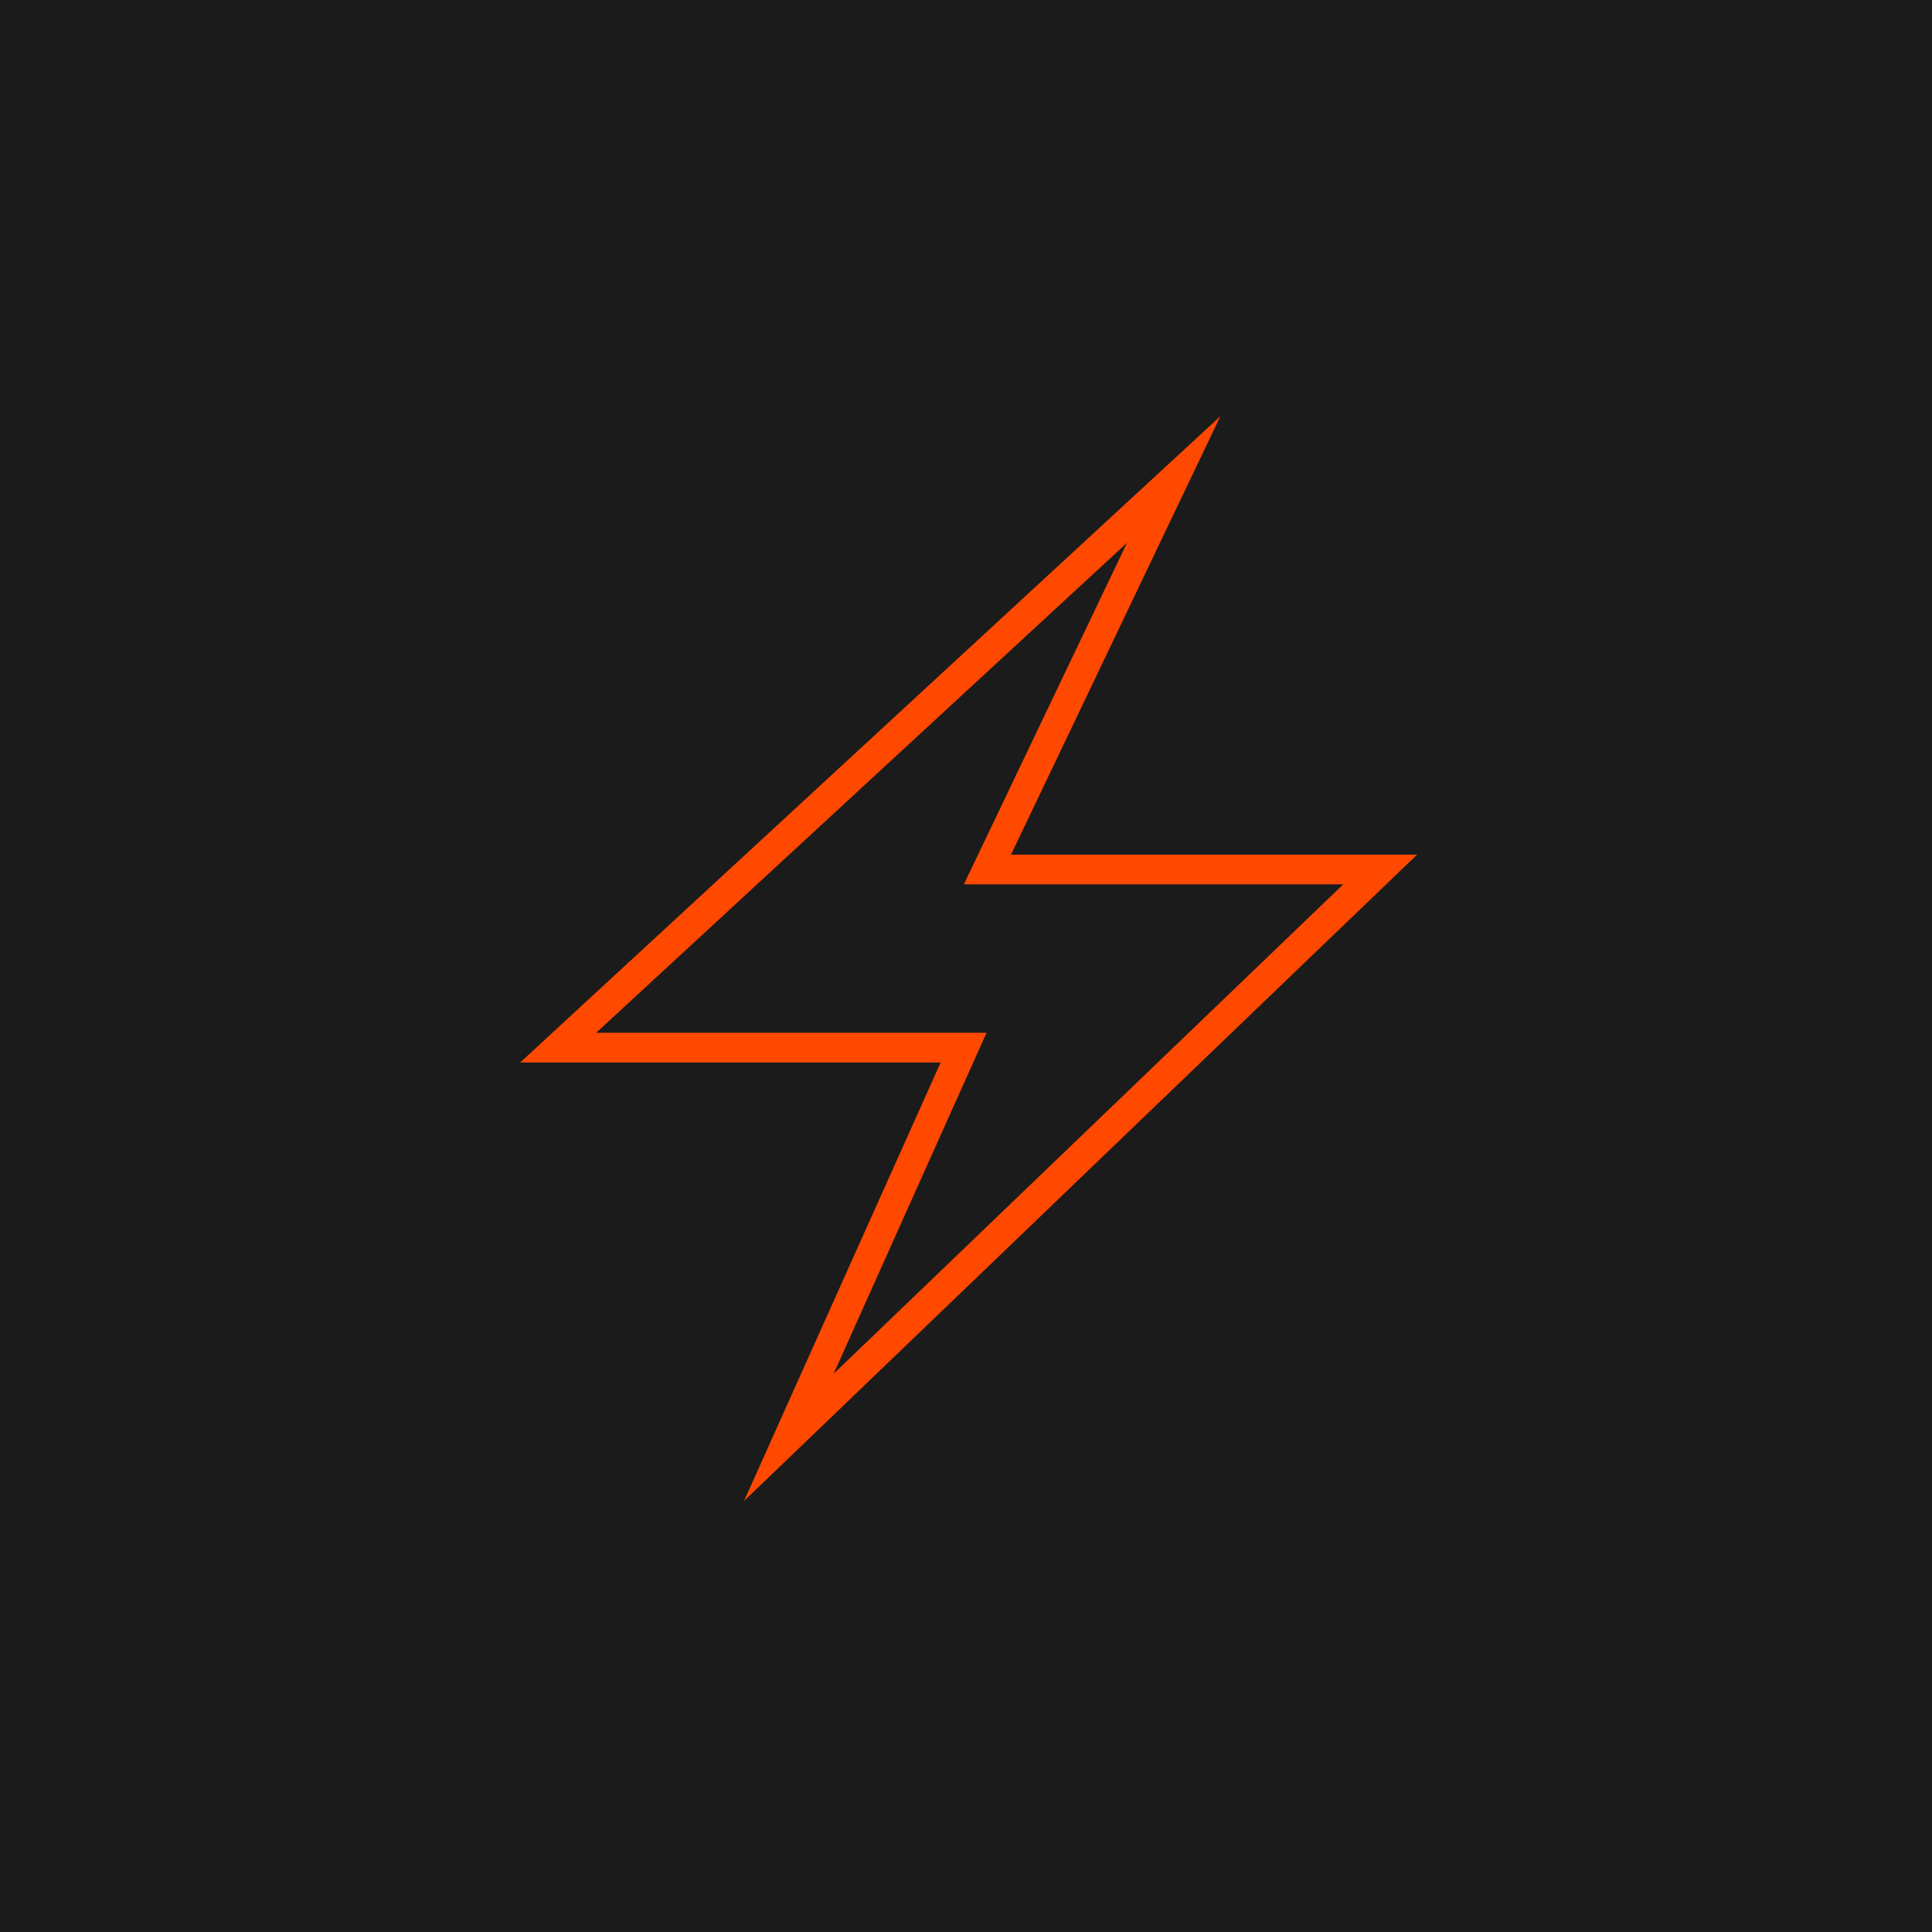
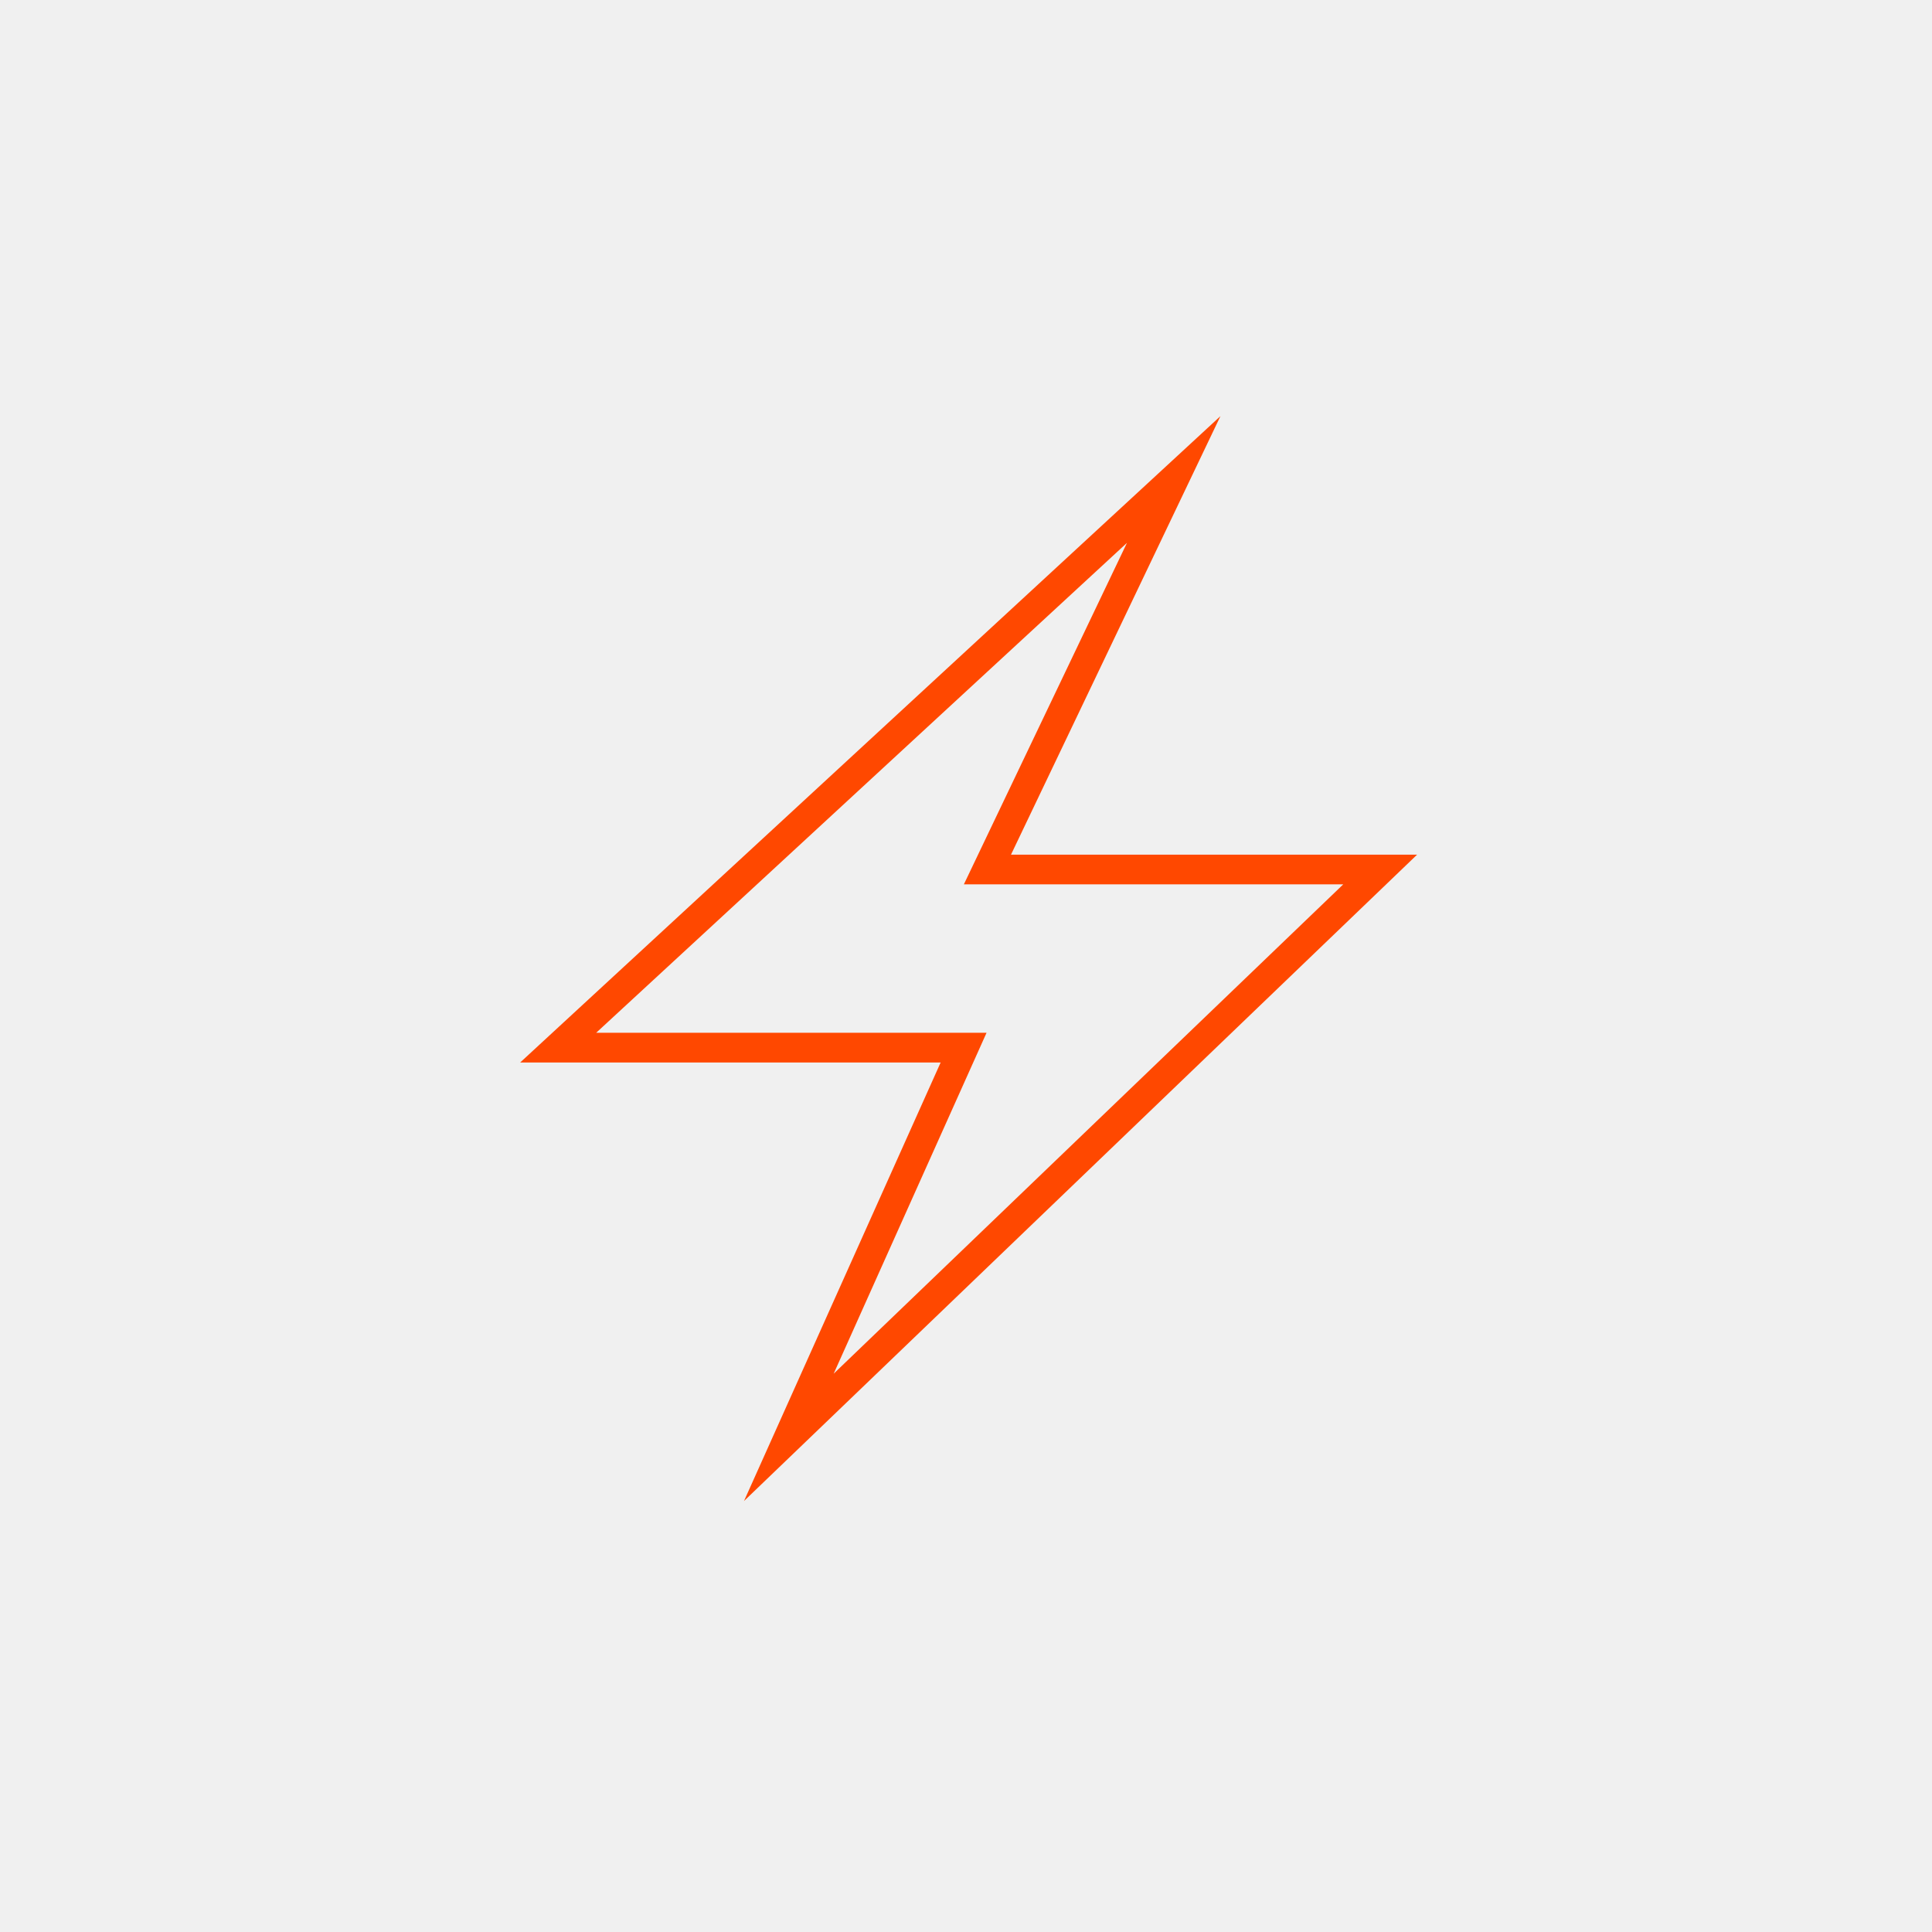
<svg xmlns="http://www.w3.org/2000/svg" width="130" height="130" viewBox="0 0 130 130" fill="none">
-   <g clip-path="url(#clip0_685_52)">
-     <rect width="130" height="130" fill="#1B1B1B" />
-     <mask id="stroke0_685_52" fill="white">
-       <path d="M82.121 28L35 71.493H63.294L50.062 101L95.354 57.507H68.028L82.121 28Z" fill-rule="evenodd" clip-rule="evenodd" />
-     </mask>
-     <path d="M82.121 28L35 71.493H63.294L50.062 101L95.354 57.507H68.028L82.121 28Z" stroke-width="4" stroke="#FF4800" mask="url(#stroke0_685_52)" />
-   </g>
-   <defs>
-     <clipPath id="clip0_685_52">
-       <rect width="130" height="130" fill="white" />
-     </clipPath>
-   </defs>
+   <mask id="stroke0_685_52" fill="#FFFFFF">
+     <path d="M82.121 28L35 71.493H63.294L50.062 101L95.354 57.507H68.028L82.121 28Z" fill-rule="evenodd" clip-rule="evenodd" />
+   </mask>
+   <path d="M82.121 28L35 71.493H63.294L50.062 101L95.354 57.507H68.028L82.121 28Z" stroke-width="4" stroke="#FF4800" mask="url(#stroke0_685_52)" />
</svg>
